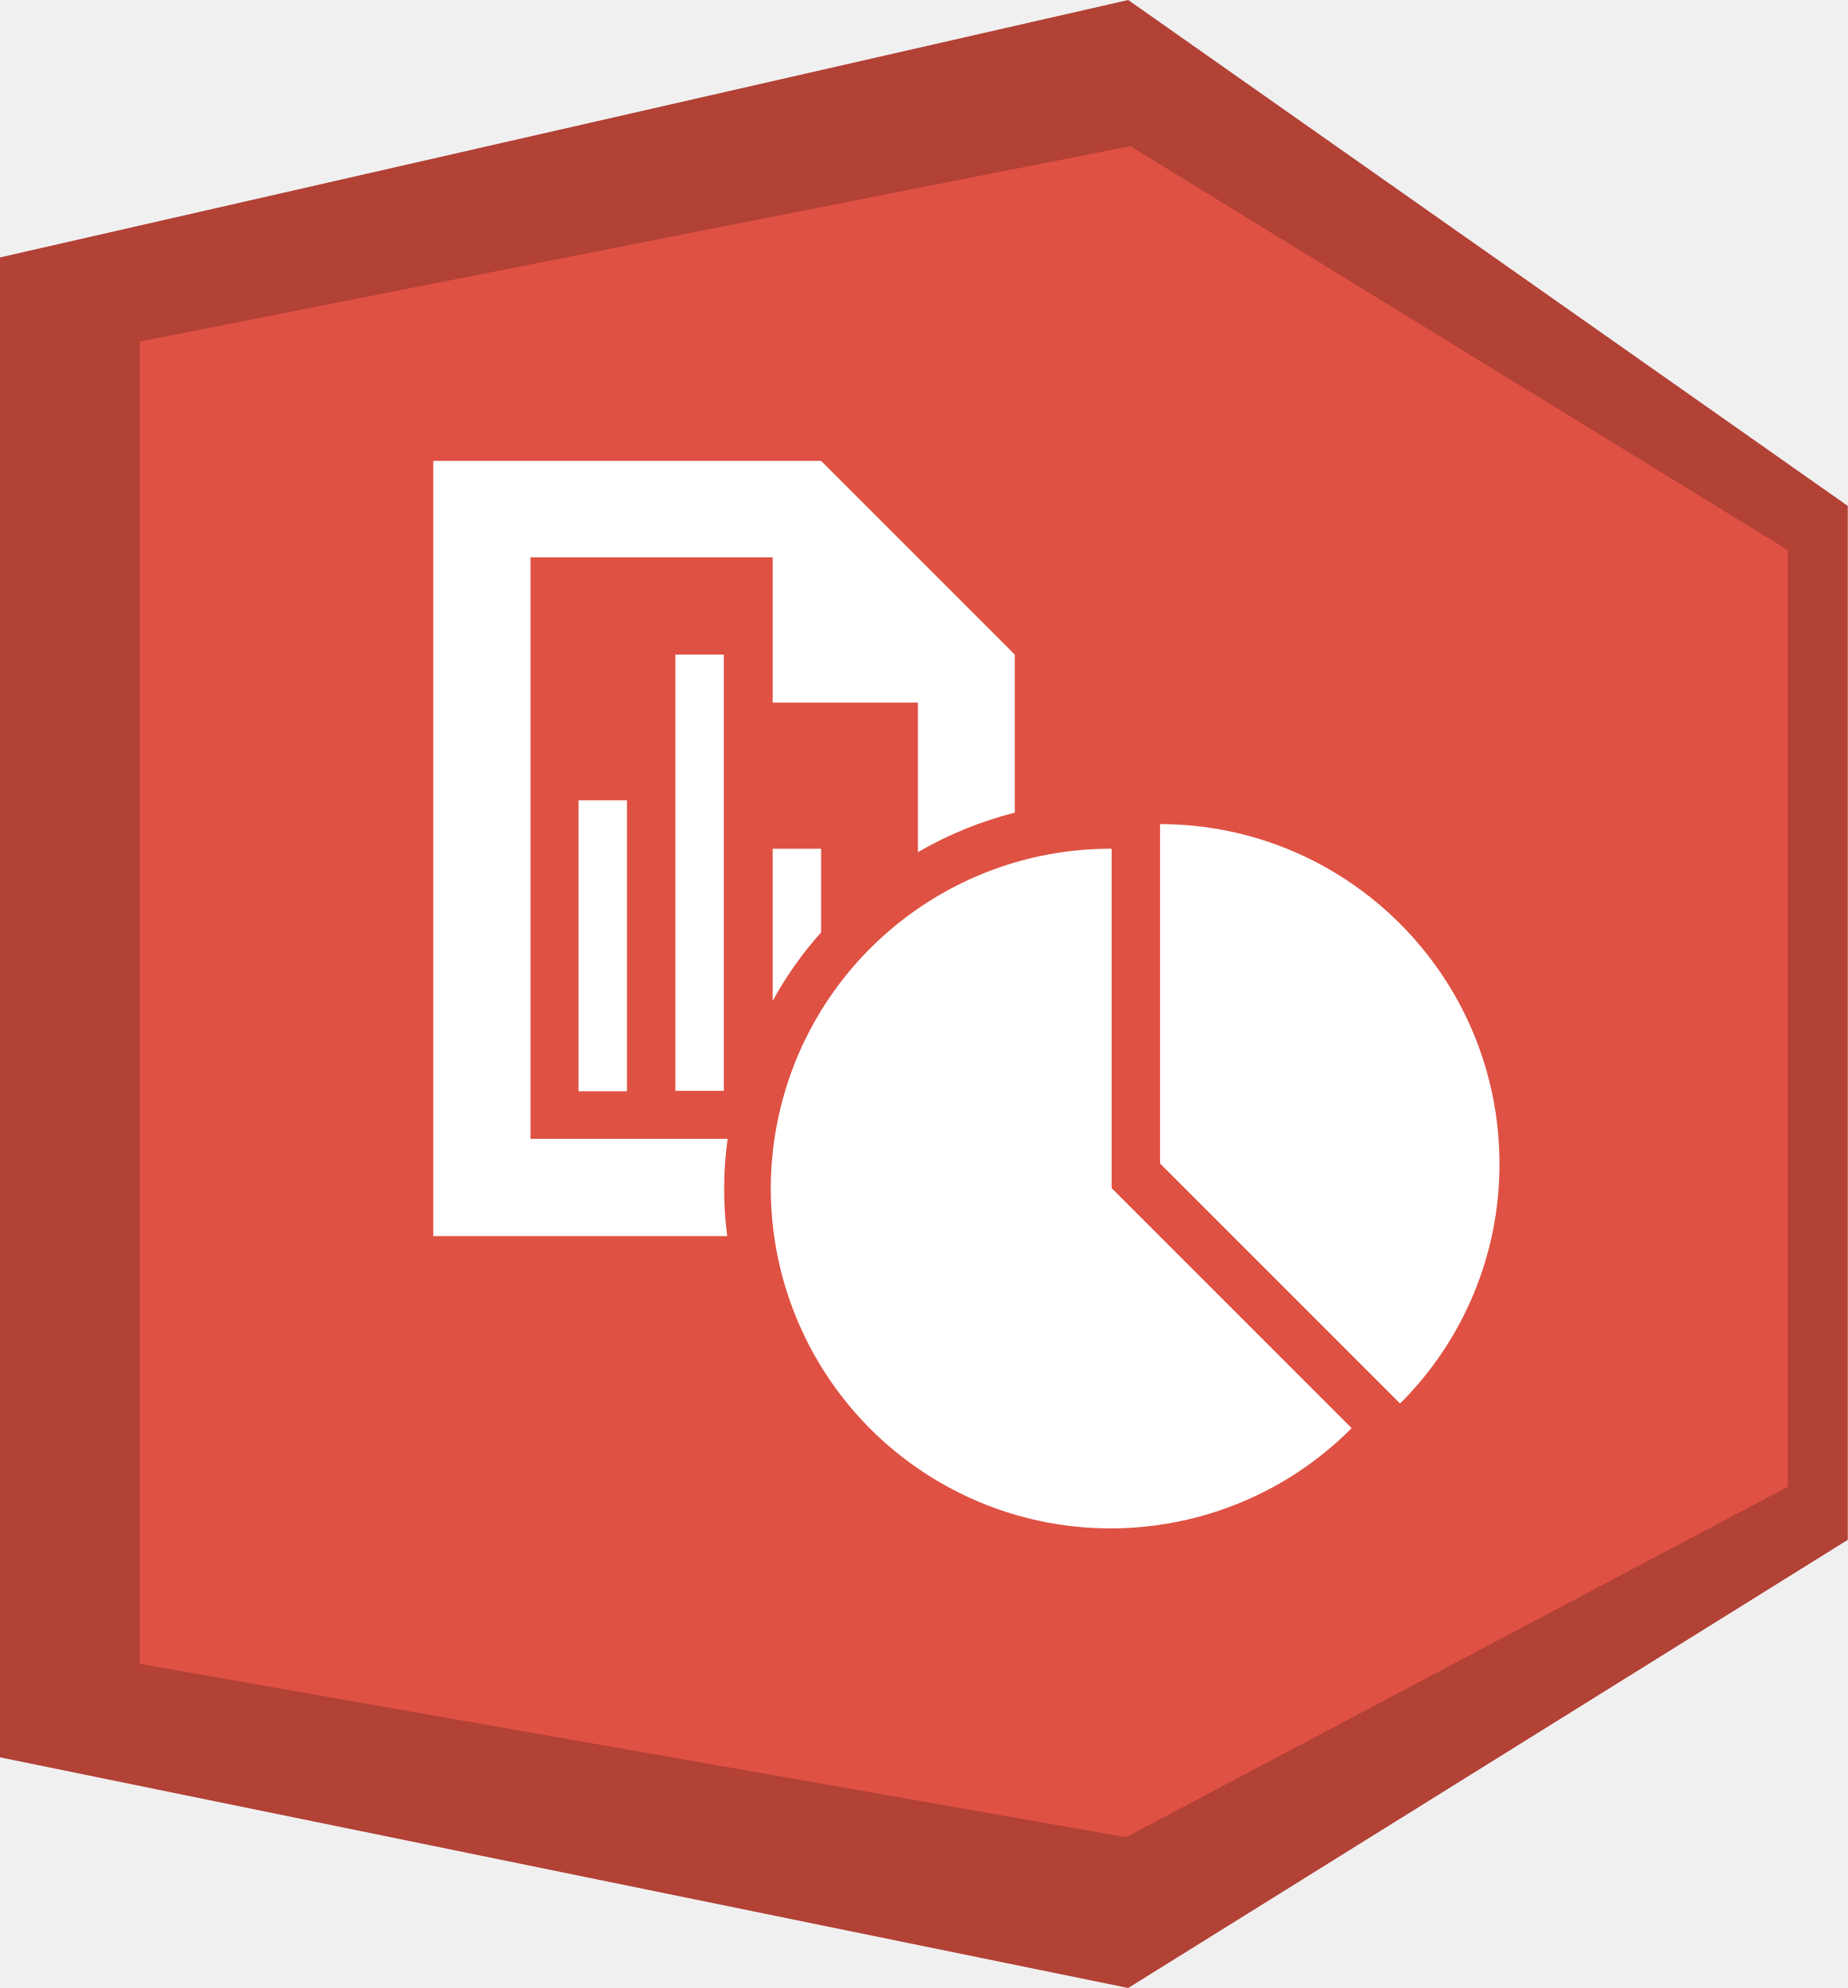
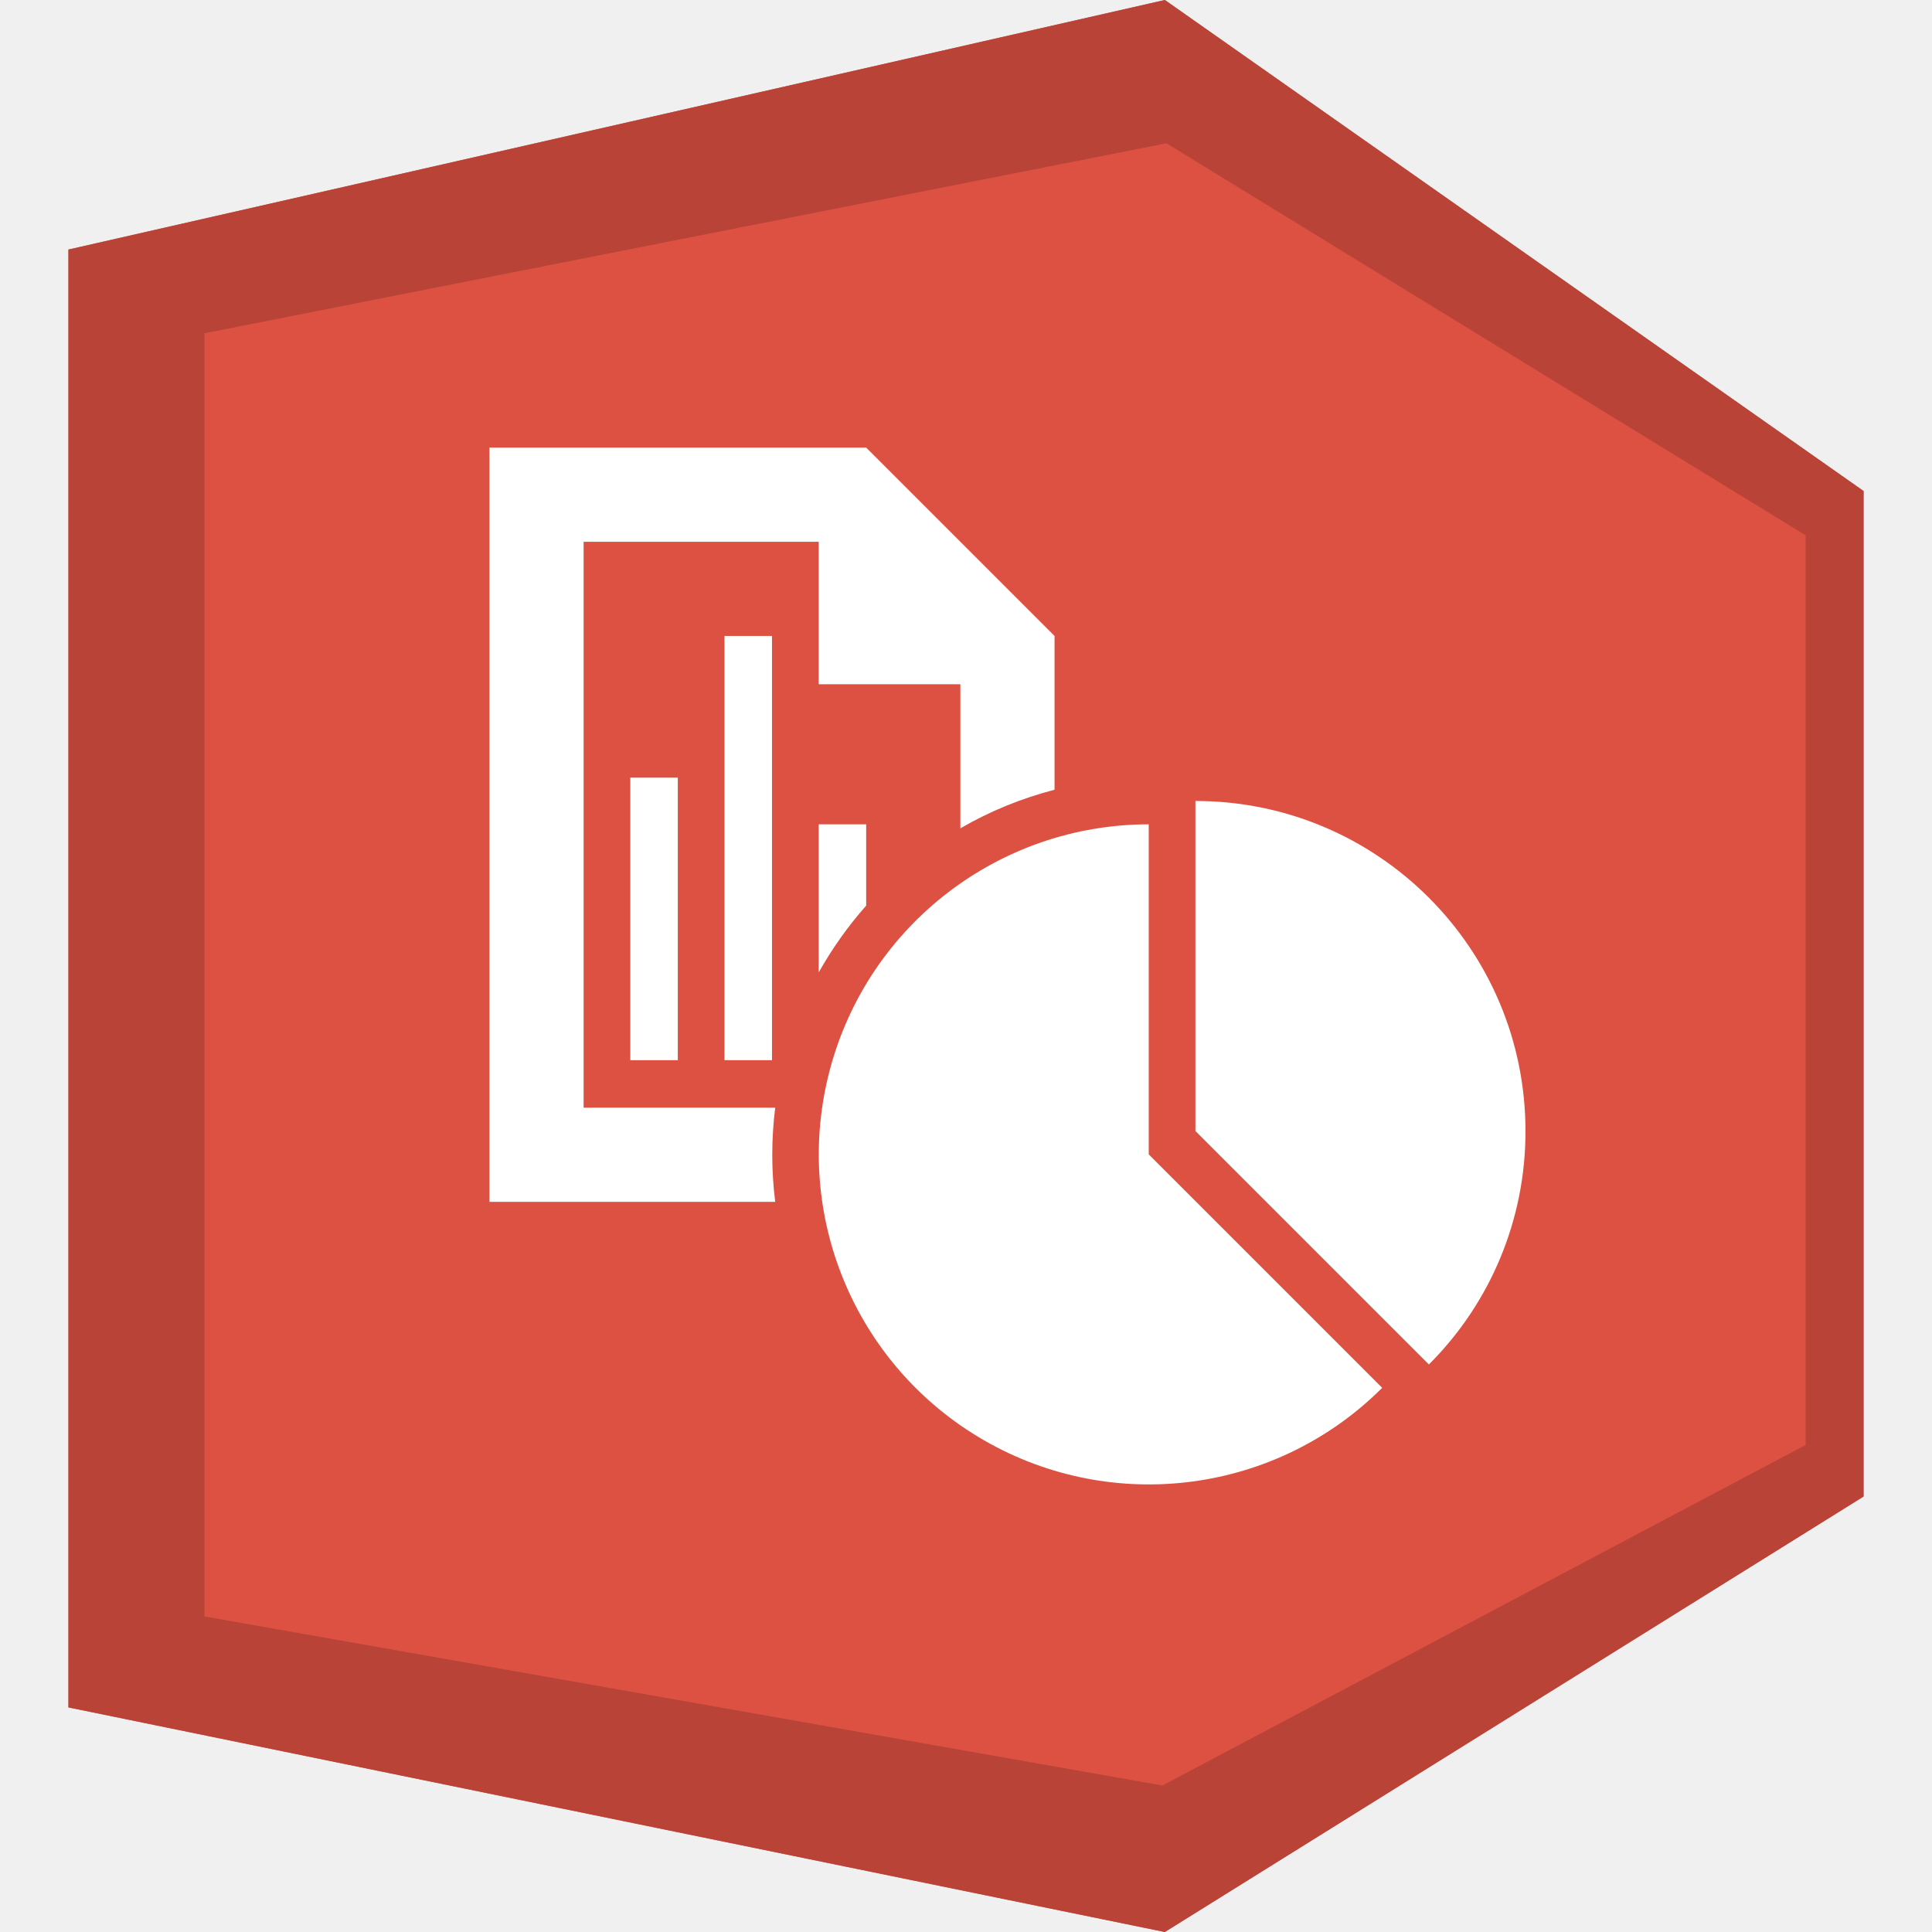
- <svg xmlns="http://www.w3.org/2000/svg" viewBox="0 0 435 468">
-   <path fill="#df5143" d="M5 64.2v345l259.5 53 165.5-103V121.4L264.5 5z" />
-   <path fill="#b24136" d="M265.6 0L0 60.6v353.1L265.6 468 435 362.5V119.1L265.6 0zm155.3 350l-155.8 82.5-232.2-40.8V80.4l233.2-46 154.8 95.1V350z" />
-   <g fill="#fff">
-     <path d="M171.2 291H102V108.5h91.3l45.6 45.6v37.2a89.6 89.6 0 00-22.8 9.3v-35.2h-34.2v-34.2h-57v136.9h46.4a85 85 0 00-.1 22.9zm90.5-91.2a80 80 0 1056.5 136.4l-56.5-56.5v-79.9z" />
-     <path d="M136.2 188.4h11.4v68.5h-11.4v-68.5zm57.1 31.1v-19.7h-11.4v35.8c3.2-5.8 7-11.2 11.4-16.1zm-22.8-65.4H159v102.7h11.4V154.1zM353 273.9a80 80 0 00-79.9-79.9v79.9l56.5 56.5a79.3 79.3 0 0023.4-56.5z" />
+ <svg xmlns="http://www.w3.org/2000/svg" viewBox="0 0 24 24">
+   <path fill="#DD5143" d="M14.47 0L.85 3.1v18.11L14.47 24l8.68-5.41V6.1z" />
+   <path fill="#B94337" d="M14.47 0L.85 3.1v18.11L14.47 24l8.68-5.41V6.1L14.47 0zm7.96 17.95l-7.99 4.23-11.9-2.1V4.14l11.95-2.36 7.94 4.87v11.3z" />
+   <g fill="#FFF">
+     <path d="M9.63 14.93H6.08V5.56h4.68L13.1 7.9v1.91c-.42.11-.81.27-1.17.48V8.5h-1.76V6.73H7.25v7.03h2.38a4.69 4.69 0 000 1.17zm4.64-4.69a4.1 4.1 0 102.9 7l-2.9-2.9v-4.1z" />
+     <path d="M7.83 9.66h.59v3.51h-.59V9.66zm2.93 1.6v-1.02h-.59v1.84c.17-.3.36-.57.59-.83zM9.59 7.9H9v5.27h.59V7.9zm9.36 6.15a4.1 4.1 0 00-4.1-4.1v4.1l2.9 2.9a4.08 4.08 0 001.2-2.9z" />
  </g>
</svg>
